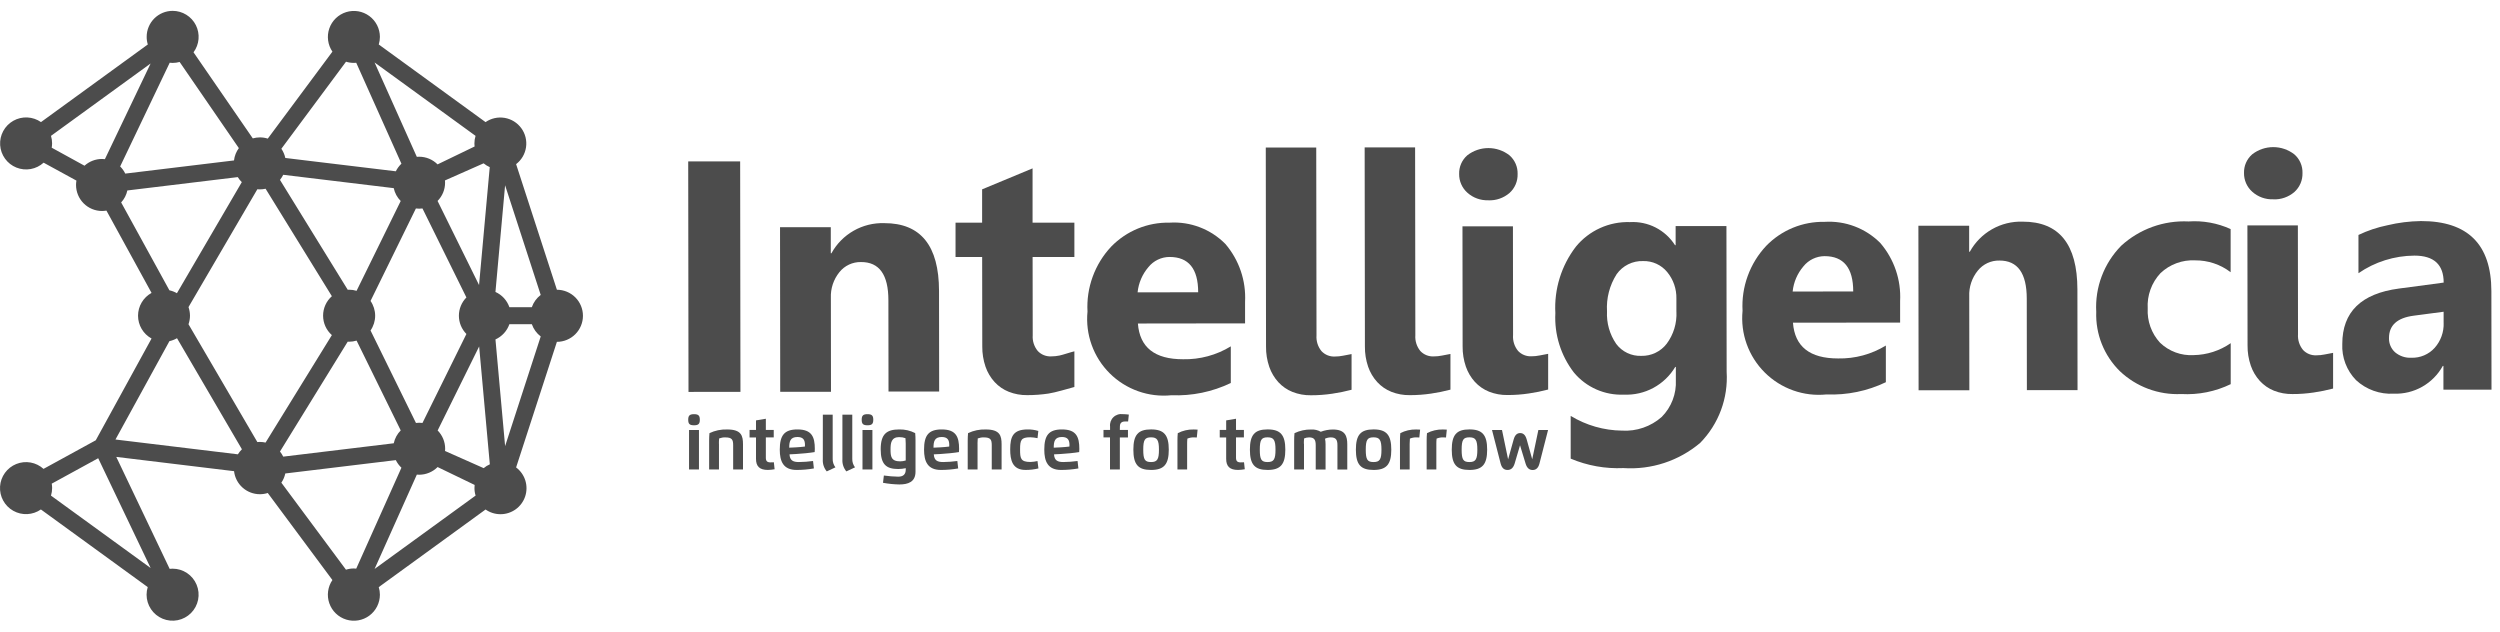
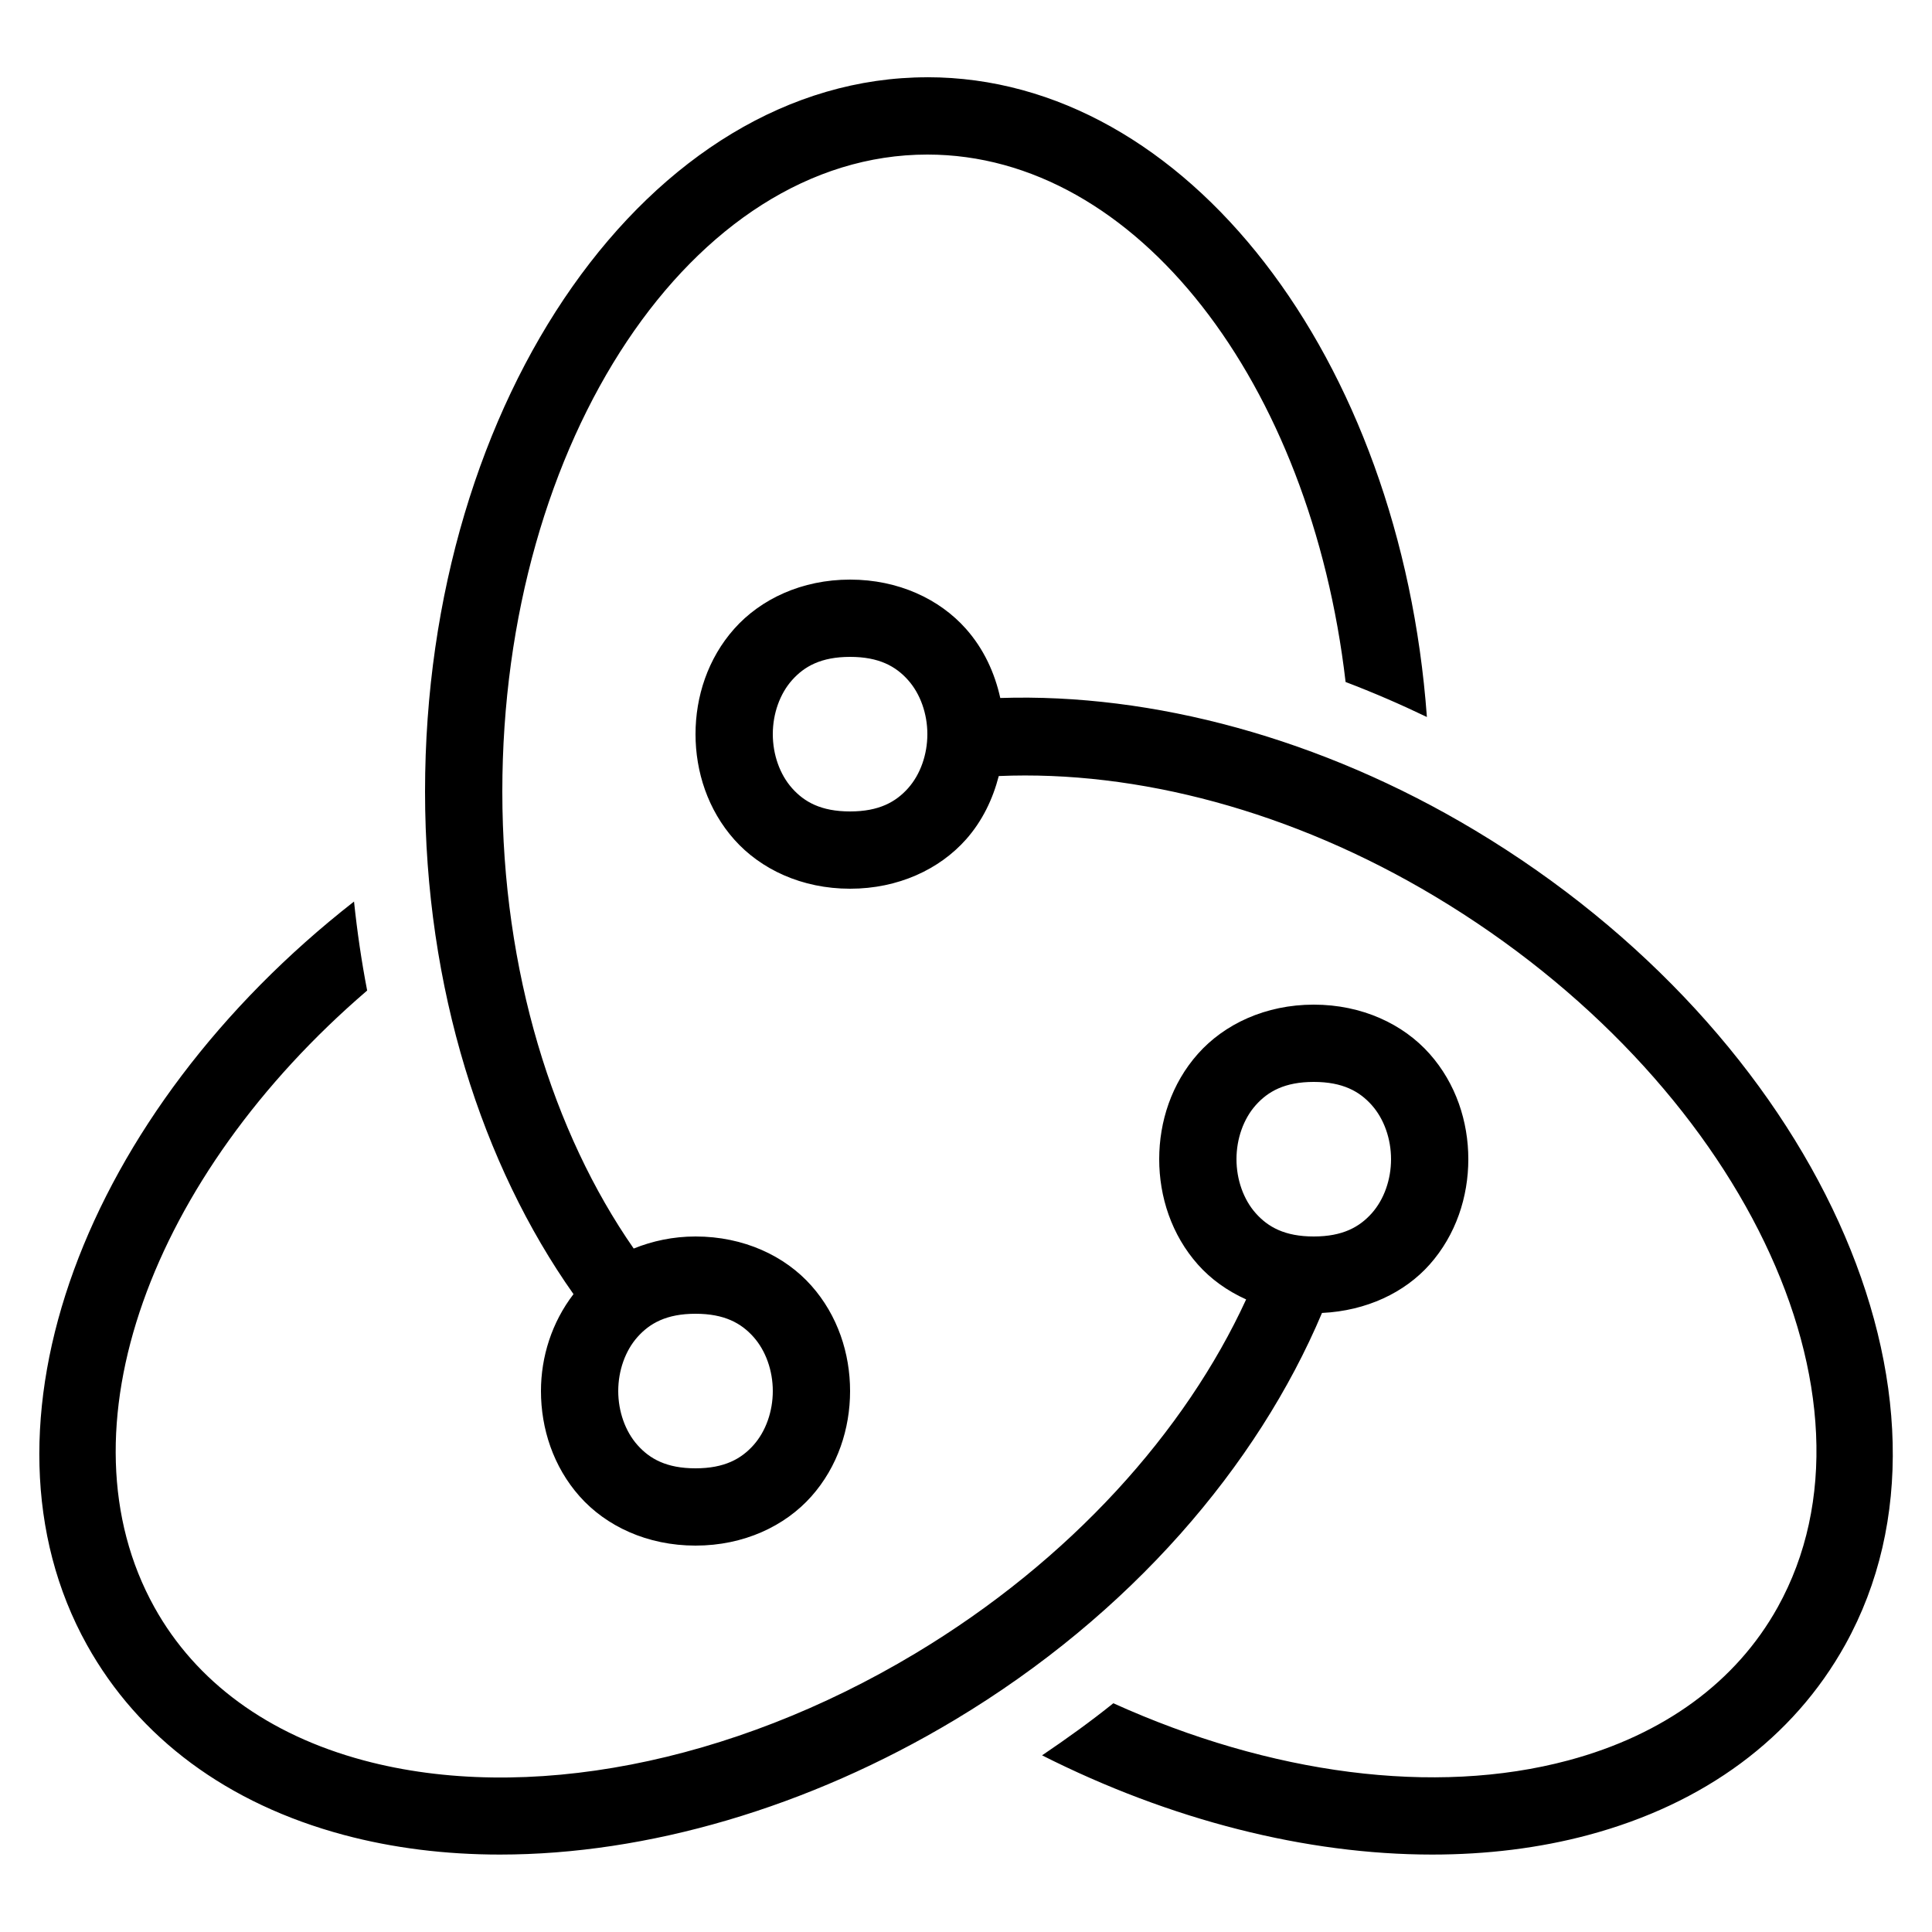
- <svg xmlns="http://www.w3.org/2000/svg" width="190" height="48" viewBox="0 0 190 48" fill="none">
-   <path d="M33.258 35.496L36.073 36.855C36.063 36.932 36.059 37.01 36.059 37.087C36.058 37.283 36.087 37.477 36.146 37.664L28.468 43.241L31.68 36.07C31.738 36.076 31.797 36.079 31.857 36.079C32.117 36.079 32.374 36.027 32.615 35.927C32.855 35.827 33.074 35.681 33.258 35.496ZM21.383 36.684C21.527 36.472 21.629 36.235 21.683 35.984L30.083 34.969C30.189 35.186 30.333 35.381 30.509 35.546L27.074 43.216C27.014 43.208 26.954 43.204 26.894 43.204C26.69 43.203 26.488 43.235 26.294 43.297L21.383 36.684ZM3.875 37.667C3.932 37.48 3.961 37.286 3.962 37.09C3.961 36.978 3.951 36.867 3.933 36.757L7.463 34.825L11.449 43.17L3.875 37.667ZM33.823 34.275C33.829 34.218 33.832 34.161 33.832 34.104C33.833 33.584 33.627 33.085 33.261 32.716L36.415 26.33L37.227 35.289C37.057 35.361 36.9 35.459 36.76 35.579L33.823 34.275ZM27.101 25.886L30.455 32.712C30.188 32.981 30.005 33.319 29.925 33.689L21.525 34.704C21.458 34.566 21.375 34.436 21.279 34.316L26.427 25.965C26.459 25.965 26.494 25.971 26.527 25.971C26.72 25.971 26.912 25.943 27.098 25.887M8.776 33.403L12.876 25.927C13.078 25.883 13.273 25.808 13.453 25.704L18.386 34.145C18.268 34.259 18.165 34.388 18.079 34.528L8.776 33.403ZM37.655 25.797C37.9 25.686 38.12 25.526 38.302 25.327C38.484 25.128 38.624 24.895 38.713 24.64H40.42C40.549 25.009 40.783 25.333 41.095 25.57L38.388 33.904L37.655 25.797ZM32.108 15.843L35.447 22.606C35.081 22.976 34.876 23.475 34.876 23.995C34.876 24.515 35.081 25.014 35.447 25.383L32.108 32.145C32.025 32.134 31.942 32.128 31.859 32.128C31.776 32.128 31.694 32.134 31.613 32.145L28.161 25.116C28.389 24.787 28.512 24.395 28.512 23.994C28.512 23.593 28.389 23.202 28.161 22.872L31.608 15.843C31.689 15.853 31.771 15.859 31.854 15.86C31.937 15.86 32.02 15.855 32.103 15.843M20.184 14.343L25.222 22.511C25.012 22.696 24.844 22.924 24.729 23.179C24.614 23.433 24.555 23.71 24.555 23.99C24.555 24.269 24.614 24.546 24.729 24.801C24.844 25.055 25.012 25.283 25.222 25.468L20.184 33.636C20.042 33.604 19.897 33.587 19.752 33.587C19.685 33.587 19.622 33.587 19.558 33.596L14.326 24.642C14.4 24.433 14.438 24.212 14.439 23.99C14.436 23.768 14.398 23.548 14.326 23.338L19.558 14.384C19.622 14.39 19.686 14.393 19.752 14.393C19.897 14.393 20.042 14.377 20.184 14.344M37.654 22.188L38.387 14.081L41.094 22.415C40.782 22.652 40.548 22.976 40.419 23.345H38.713C38.624 23.09 38.485 22.857 38.303 22.657C38.121 22.459 37.899 22.299 37.654 22.188ZM12.872 22.058L9.208 15.385C9.444 15.13 9.606 14.815 9.678 14.475L18.07 13.46C18.156 13.6 18.259 13.728 18.377 13.843L13.446 22.284C13.266 22.18 13.071 22.105 12.869 22.061M21.278 13.672C21.374 13.552 21.456 13.422 21.524 13.284L29.924 14.299C30.003 14.669 30.187 15.008 30.454 15.276L27.1 22.102C26.915 22.046 26.722 22.017 26.529 22.018C26.494 22.018 26.459 22.018 26.429 22.024L21.278 13.672ZM33.255 15.272C33.621 14.903 33.827 14.404 33.826 13.884C33.825 13.827 33.822 13.77 33.817 13.713L36.753 12.413C36.895 12.53 37.052 12.627 37.22 12.703L36.408 21.663L33.255 15.272ZM3.93 11.225C3.948 11.116 3.958 11.006 3.959 10.895C3.96 10.702 3.931 10.51 3.875 10.325L11.447 4.825L7.973 12.095C7.899 12.086 7.824 12.081 7.75 12.081C7.259 12.082 6.786 12.265 6.422 12.594L3.93 11.225ZM28.467 4.747L32.084 7.376L36.142 10.325C36.085 10.512 36.055 10.707 36.055 10.902C36.055 10.98 36.059 11.057 36.069 11.134L33.255 12.493C33.071 12.309 32.853 12.162 32.613 12.062C32.372 11.963 32.115 11.911 31.855 11.911C31.794 11.911 31.736 11.911 31.678 11.919L28.467 4.747ZM13.652 4.709L18.152 11.257C17.95 11.532 17.823 11.854 17.784 12.193L9.52 13.193C9.422 12.992 9.291 12.808 9.132 12.651L12.619 5.351L12.897 4.768C12.971 4.777 13.045 4.782 13.12 4.782C13.298 4.782 13.476 4.758 13.648 4.71M23.496 12.225L21.684 12.005C21.63 11.754 21.528 11.517 21.384 11.305L26.297 4.69C26.491 4.75 26.693 4.78 26.897 4.78C26.955 4.78 27.016 4.78 27.074 4.771L30.509 12.441C30.334 12.607 30.189 12.802 30.083 13.018L23.496 12.225ZM13.124 0.825C12.864 0.825 12.607 0.876 12.367 0.975C12.127 1.075 11.909 1.22 11.725 1.404C11.542 1.587 11.396 1.805 11.297 2.045C11.197 2.285 11.146 2.542 11.147 2.802C11.146 2.998 11.175 3.192 11.234 3.379L3.115 9.279C2.809 9.066 2.45 8.944 2.078 8.926C1.707 8.908 1.337 8.996 1.013 9.179C0.689 9.362 0.423 9.632 0.246 9.959C0.068 10.287 -0.013 10.657 0.011 11.029C0.035 11.4 0.164 11.757 0.382 12.059C0.6 12.361 0.898 12.595 1.244 12.734C1.589 12.873 1.966 12.912 2.333 12.847C2.699 12.781 3.039 12.614 3.315 12.363L5.808 13.725C5.789 13.835 5.779 13.947 5.779 14.058C5.779 14.582 5.987 15.085 6.358 15.456C6.728 15.827 7.231 16.035 7.756 16.035C7.867 16.034 7.979 16.024 8.089 16.006L11.518 22.261C11.207 22.431 10.948 22.682 10.767 22.987C10.586 23.292 10.491 23.64 10.491 23.995C10.491 24.349 10.586 24.697 10.767 25.002C10.948 25.307 11.207 25.558 11.518 25.728L7.278 33.461L3.308 35.635C3.032 35.385 2.692 35.217 2.326 35.151C1.959 35.086 1.582 35.125 1.237 35.264C0.891 35.404 0.593 35.638 0.375 35.939C0.157 36.241 0.028 36.598 0.004 36.969C-0.02 37.341 0.061 37.711 0.239 38.039C0.416 38.366 0.682 38.637 1.006 38.819C1.33 39.002 1.7 39.09 2.071 39.072C2.443 39.054 2.802 38.932 3.108 38.719L11.227 44.619C11.17 44.806 11.14 45.001 11.14 45.196C11.14 45.587 11.256 45.969 11.473 46.294C11.69 46.62 11.999 46.873 12.36 47.023C12.721 47.172 13.119 47.211 13.502 47.135C13.886 47.059 14.238 46.87 14.515 46.594C14.791 46.318 14.979 45.965 15.056 45.582C15.132 45.198 15.093 44.801 14.943 44.44C14.793 44.078 14.54 43.77 14.215 43.552C13.89 43.335 13.508 43.219 13.117 43.219C13.042 43.219 12.968 43.224 12.894 43.233L8.837 34.725L17.788 35.809C17.843 36.291 18.073 36.735 18.435 37.058C18.797 37.381 19.265 37.56 19.75 37.56C19.953 37.561 20.156 37.529 20.35 37.467L25.263 44.082C25.088 44.338 24.976 44.631 24.935 44.938C24.894 45.245 24.926 45.557 25.028 45.849C25.13 46.141 25.299 46.406 25.522 46.621C25.745 46.836 26.015 46.995 26.311 47.087C26.606 47.178 26.919 47.199 27.225 47.147C27.53 47.096 27.819 46.973 28.068 46.789C28.317 46.605 28.52 46.366 28.659 46.089C28.799 45.813 28.872 45.508 28.872 45.198C28.872 45.002 28.843 44.808 28.785 44.621L32.843 41.673L36.904 38.722C37.234 38.955 37.629 39.08 38.034 39.079C38.449 39.081 38.853 38.951 39.191 38.709C39.528 38.467 39.78 38.125 39.912 37.732C40.044 37.338 40.048 36.913 39.925 36.517C39.801 36.121 39.556 35.774 39.224 35.525L42.324 25.98C42.849 25.98 43.352 25.771 43.724 25.4C44.095 25.029 44.304 24.525 44.304 24C44.304 23.475 44.095 22.971 43.724 22.6C43.352 22.229 42.849 22.02 42.324 22.02L39.224 12.475C39.633 12.162 39.904 11.701 39.978 11.191C40.053 10.681 39.925 10.162 39.621 9.745C39.318 9.328 38.864 9.046 38.356 8.959C37.848 8.873 37.326 8.988 36.902 9.281L28.786 3.381C28.843 3.194 28.872 3 28.873 2.804C28.872 2.495 28.798 2.19 28.658 1.914C28.518 1.638 28.315 1.399 28.066 1.216C27.817 1.033 27.528 0.911 27.223 0.859C26.918 0.808 26.605 0.829 26.309 0.921C26.014 1.013 25.744 1.173 25.521 1.388C25.299 1.603 25.13 1.867 25.029 2.159C24.927 2.452 24.895 2.764 24.936 3.07C24.977 3.377 25.089 3.67 25.264 3.925L20.351 10.535C20.157 10.473 19.954 10.441 19.751 10.442C19.568 10.443 19.387 10.468 19.212 10.517L14.708 3.976C14.925 3.682 15.057 3.334 15.089 2.97C15.12 2.605 15.05 2.24 14.886 1.913C14.721 1.586 14.47 1.312 14.159 1.12C13.848 0.928 13.489 0.826 13.124 0.825Z" fill="#4C4C4C" />
-   <path d="M52.367 35.679H53.121V32.679H52.367V35.679ZM52.747 32.322C53.083 32.322 53.187 32.211 53.187 31.899C53.187 31.588 53.081 31.477 52.747 31.477C52.413 31.477 52.304 31.588 52.304 31.899C52.304 32.211 52.404 32.322 52.747 32.322Z" fill="#4C4C4C" />
-   <path d="M54.637 33.721C54.636 33.587 54.642 33.453 54.656 33.321C54.804 33.265 54.961 33.238 55.12 33.242C55.639 33.242 55.72 33.419 55.72 33.842V35.678H56.468V33.77C56.468 33.123 56.351 32.639 55.268 32.639C54.802 32.623 54.339 32.718 53.919 32.919C53.903 33.112 53.894 33.285 53.894 33.489V35.679H54.642V33.718L54.637 33.721Z" fill="#4C4C4C" />
-   <path d="M57.456 31.95V32.677H56.967V33.245H57.456V34.871C57.456 35.439 57.724 35.715 58.356 35.715C58.528 35.712 58.7 35.694 58.87 35.663L58.813 35.133C58.728 35.138 58.644 35.141 58.559 35.141C58.308 35.141 58.204 35.041 58.204 34.794V33.243H58.804V32.675H58.204V31.825L57.456 31.95Z" fill="#4C4C4C" />
-   <path d="M59.981 34.023C59.981 33.553 60.055 33.212 60.607 33.212C61.033 33.212 61.178 33.425 61.178 33.818C61.178 33.858 61.176 33.898 61.172 33.938C60.997 33.963 60.694 33.987 60.497 33.998L59.981 34.023ZM60.544 35.716C60.983 35.716 61.422 35.678 61.855 35.601L61.792 35.036C61.434 35.085 61.074 35.112 60.713 35.115C60.279 35.115 60.03 35 60.003 34.53L60.498 34.505C60.91 34.483 61.574 34.418 61.915 34.358C61.921 34.276 61.926 34.197 61.926 34.117C61.926 33.21 61.702 32.637 60.607 32.637C59.607 32.637 59.263 33.088 59.263 34.175C59.263 35.063 59.528 35.716 60.544 35.716Z" fill="#4C4C4C" />
-   <path d="M62.534 34.914C62.513 35.246 62.62 35.572 62.834 35.826L63.492 35.518C63.348 35.33 63.274 35.097 63.284 34.86V31.516H62.536L62.534 34.914Z" fill="#4C4C4C" />
-   <path d="M64.023 34.914C64.002 35.246 64.11 35.572 64.323 35.826L64.981 35.518C64.837 35.33 64.764 35.097 64.773 34.86V31.516H64.023V34.914Z" fill="#4C4C4C" />
-   <path d="M65.549 35.679H66.303V32.679H65.549V35.679ZM65.929 32.322C66.265 32.322 66.369 32.211 66.369 31.899C66.369 31.588 66.263 31.477 65.929 31.477C65.595 31.477 65.489 31.588 65.489 31.899C65.489 32.211 65.589 32.322 65.929 32.322Z" fill="#4C4C4C" />
-   <path d="M68.352 33.223C68.51 33.22 68.667 33.247 68.816 33.302C68.829 33.435 68.835 33.569 68.835 33.702V34.997C68.698 35.039 68.556 35.061 68.413 35.063C67.713 35.063 67.681 34.67 67.681 34.145C67.681 33.673 67.734 33.219 68.35 33.219M67.108 36.693C67.517 36.769 67.931 36.811 68.347 36.819C69.019 36.819 69.579 36.631 69.579 35.847V33.484C69.579 33.284 69.572 33.107 69.555 32.916C69.184 32.725 68.772 32.629 68.355 32.637C67.376 32.637 66.933 32.992 66.933 34.145C66.933 35.298 67.356 35.645 68.266 35.645C68.458 35.644 68.65 35.622 68.838 35.582V35.672C68.838 36.041 68.662 36.227 68.26 36.227C67.897 36.22 67.534 36.191 67.174 36.139L67.108 36.693Z" fill="#4C4C4C" />
-   <path d="M70.947 34.023C70.947 33.553 71.021 33.212 71.573 33.212C71.999 33.212 72.144 33.425 72.144 33.818C72.145 33.858 72.143 33.898 72.139 33.938C71.964 33.963 71.661 33.987 71.464 33.998L70.947 34.023ZM71.51 35.716C71.949 35.716 72.388 35.678 72.821 35.601L72.758 35.036C72.4 35.085 72.04 35.112 71.679 35.115C71.245 35.115 70.996 35 70.969 34.53L71.463 34.505C71.876 34.483 72.539 34.418 72.88 34.358C72.885 34.276 72.891 34.197 72.891 34.117C72.891 33.21 72.667 32.637 71.572 32.637C70.567 32.637 70.228 33.088 70.228 34.175C70.228 35.063 70.494 35.716 71.51 35.716Z" fill="#4C4C4C" />
-   <path d="M74.29 33.721C74.289 33.587 74.295 33.453 74.308 33.321C74.457 33.265 74.614 33.238 74.772 33.242C75.291 33.242 75.373 33.419 75.373 33.842V35.678H76.121V33.77C76.121 33.123 76.004 32.639 74.921 32.639C74.455 32.623 73.992 32.718 73.572 32.919C73.555 33.112 73.546 33.285 73.546 33.489V35.679H74.294V33.718L74.29 33.721Z" fill="#4C4C4C" />
-   <path d="M78.849 35.039C78.672 35.08 78.492 35.104 78.311 35.11C77.556 35.11 77.526 34.823 77.526 34.151C77.526 33.441 77.603 33.233 78.305 33.233C78.489 33.239 78.672 33.261 78.852 33.301L78.912 32.752C78.652 32.673 78.382 32.634 78.112 32.637C77.005 32.637 76.775 33.167 76.775 34.15C76.775 34.95 76.931 35.715 77.936 35.715C78.268 35.718 78.599 35.679 78.921 35.6L78.849 35.039Z" fill="#4C4C4C" />
-   <path d="M80.084 34.023C80.084 33.553 80.158 33.212 80.71 33.212C81.136 33.212 81.281 33.425 81.281 33.818C81.281 33.858 81.279 33.898 81.275 33.938C81.1 33.963 80.797 33.987 80.601 33.998L80.084 34.023ZM80.647 35.716C81.086 35.716 81.525 35.678 81.958 35.601L81.895 35.036C81.537 35.085 81.177 35.112 80.816 35.115C80.382 35.115 80.133 35 80.106 34.53L80.601 34.505C81.013 34.483 81.677 34.418 82.018 34.358C82.023 34.276 82.029 34.197 82.029 34.117C82.029 33.21 81.805 32.637 80.71 32.637C79.705 32.637 79.366 33.088 79.366 34.175C79.366 35.063 79.631 35.716 80.647 35.716Z" fill="#4C4C4C" />
-   <path d="M85.112 32.412C85.112 32.15 85.249 32.032 85.505 32.032H85.737L85.791 31.508C85.638 31.488 85.485 31.477 85.332 31.475C85.203 31.457 85.072 31.468 84.948 31.509C84.824 31.549 84.711 31.617 84.618 31.708C84.524 31.798 84.453 31.909 84.409 32.032C84.365 32.154 84.35 32.285 84.365 32.414V32.676H83.865V33.244H84.36V35.678H85.108V33.245H85.725V32.677H85.108L85.112 32.412Z" fill="#4C4C4C" />
-   <path d="M87.48 35.116C87.008 35.116 86.887 34.93 86.887 34.176C86.887 33.422 87.01 33.237 87.48 33.237C87.95 33.237 88.08 33.447 88.08 34.176C88.08 34.905 87.954 35.116 87.48 35.116ZM87.48 35.716C88.469 35.716 88.827 35.284 88.827 34.175C88.827 33.066 88.469 32.635 87.48 32.635C86.491 32.635 86.136 33.056 86.136 34.175C86.136 35.294 86.491 35.716 87.48 35.716Z" fill="#4C4C4C" />
-   <path d="M90.222 35.678V33.733C90.221 33.6 90.227 33.466 90.241 33.334C90.399 33.268 90.569 33.237 90.741 33.24C90.813 33.24 90.885 33.243 90.957 33.251L91.017 32.651C90.917 32.645 90.817 32.64 90.711 32.64C90.294 32.632 89.881 32.728 89.511 32.919C89.493 33.108 89.484 33.298 89.486 33.487V35.681L90.222 35.678Z" fill="#4C4C4C" />
-   <path d="M93.189 31.95V32.677H92.7V33.245H93.189V34.871C93.189 35.439 93.457 35.715 94.089 35.715C94.261 35.712 94.433 35.694 94.603 35.663L94.546 35.133C94.461 35.138 94.377 35.141 94.292 35.141C94.041 35.141 93.937 35.041 93.937 34.794V33.243H94.537V32.675H93.937V31.825L93.189 31.95Z" fill="#4C4C4C" />
-   <path d="M96.338 35.116C95.865 35.116 95.745 34.93 95.745 34.176C95.745 33.422 95.868 33.237 96.338 33.237C96.808 33.237 96.938 33.447 96.938 34.176C96.938 34.905 96.814 35.116 96.338 35.116ZM96.338 35.716C97.326 35.716 97.684 35.284 97.684 34.175C97.684 33.066 97.326 32.635 96.338 32.635C95.349 32.635 94.993 33.056 94.993 34.175C94.993 35.294 95.349 35.716 96.338 35.716Z" fill="#4C4C4C" />
-   <path d="M99.094 33.72C99.093 33.587 99.099 33.453 99.113 33.32C99.233 33.269 99.363 33.242 99.495 33.241C99.905 33.241 99.995 33.457 99.995 33.841V35.682H100.743V33.773C100.745 33.628 100.731 33.483 100.702 33.341C100.836 33.278 100.982 33.244 101.131 33.241C101.552 33.241 101.645 33.449 101.645 33.841V35.682H102.393V33.773C102.393 33.158 102.251 32.642 101.293 32.642C100.98 32.645 100.67 32.703 100.378 32.814C100.158 32.688 99.906 32.628 99.654 32.642C99.213 32.634 98.777 32.73 98.381 32.921C98.364 33.112 98.356 33.287 98.356 33.489V35.679H99.104V33.723L99.094 33.72Z" fill="#4C4C4C" />
-   <path d="M104.391 35.116C103.919 35.116 103.798 34.93 103.798 34.176C103.798 33.422 103.921 33.237 104.391 33.237C104.861 33.237 104.991 33.447 104.991 34.176C104.991 34.905 104.868 35.116 104.391 35.116ZM104.391 35.716C105.38 35.716 105.738 35.284 105.738 34.175C105.738 33.066 105.38 32.635 104.391 32.635C103.402 32.635 103.047 33.056 103.047 34.175C103.047 35.294 103.402 35.716 104.391 35.716Z" fill="#4C4C4C" />
-   <path d="M107.134 35.678V33.733C107.134 33.6 107.14 33.466 107.153 33.334C107.312 33.268 107.482 33.236 107.653 33.24C107.726 33.24 107.798 33.243 107.869 33.251L107.929 32.651C107.829 32.645 107.729 32.64 107.623 32.64C107.206 32.632 106.794 32.728 106.423 32.919C106.405 33.108 106.397 33.298 106.398 33.487V35.681L107.134 35.678Z" fill="#4C4C4C" />
-   <path d="M109.162 35.678V33.733C109.161 33.6 109.167 33.466 109.181 33.334C109.339 33.268 109.509 33.237 109.681 33.24C109.753 33.24 109.825 33.243 109.897 33.251L109.957 32.651C109.857 32.645 109.757 32.64 109.651 32.64C109.234 32.632 108.821 32.728 108.451 32.919C108.432 33.108 108.424 33.298 108.426 33.487V35.681L109.162 35.678Z" fill="#4C4C4C" />
-   <path d="M111.678 35.116C111.205 35.116 111.085 34.93 111.085 34.176C111.085 33.422 111.208 33.237 111.678 33.237C112.148 33.237 112.278 33.447 112.278 34.176C112.278 34.905 112.152 35.116 111.678 35.116ZM111.678 35.716C112.667 35.716 113.024 35.284 113.024 34.175C113.024 33.066 112.666 32.635 111.678 32.635C110.69 32.635 110.334 33.056 110.334 34.175C110.334 35.294 110.689 35.716 111.678 35.716Z" fill="#4C4C4C" />
-   <path d="M113.392 32.677L114.045 35.217C114.135 35.564 114.307 35.717 114.572 35.717C114.837 35.717 115.014 35.556 115.115 35.223L115.522 33.841L115.943 35.226C116.043 35.562 116.222 35.721 116.481 35.721C116.74 35.721 116.915 35.562 117 35.226L117.653 32.68H116.916L116.449 34.906L116.028 33.396C115.935 33.066 115.774 32.913 115.534 32.913C115.294 32.913 115.134 33.063 115.039 33.396L114.616 34.912L114.152 32.68H113.393L113.392 32.677Z" fill="#4C4C4C" />
-   <path d="M56.252 12.264L52.304 12.269L52.326 29.785L56.274 29.78L56.252 12.264Z" fill="#4C4C4C" />
-   <path d="M71.376 29.759H67.527L67.518 22.816C67.518 20.876 66.825 19.91 65.439 19.916C65.124 19.909 64.811 19.975 64.526 20.108C64.24 20.242 63.989 20.439 63.793 20.686C63.347 21.238 63.117 21.933 63.146 22.642L63.155 29.776H59.297L59.282 17.268H63.14V19.248H63.189C63.582 18.534 64.165 17.941 64.874 17.537C65.583 17.133 66.39 16.933 67.206 16.959C69.974 16.956 71.36 18.672 71.366 22.108L71.376 29.767V29.759Z" fill="#4C4C4C" />
-   <path d="M81.653 29.411C81.186 29.536 80.203 29.834 79.683 29.911C79.148 29.991 78.608 30.031 78.067 30.03C77.588 30.037 77.112 29.951 76.666 29.775C76.257 29.613 75.89 29.36 75.591 29.036C75.285 28.7 75.05 28.305 74.901 27.874C74.732 27.378 74.648 26.857 74.653 26.332L74.644 19.532H72.621V16.923H74.641V14.39L78.475 12.796V16.924H81.653V19.53H78.478L78.487 25.476C78.455 25.911 78.593 26.341 78.871 26.676C79 26.813 79.157 26.921 79.332 26.991C79.507 27.062 79.694 27.094 79.882 27.085C80.096 27.086 80.309 27.064 80.517 27.021C80.73 26.983 81.441 26.743 81.653 26.7L81.653 29.411Z" fill="#4C4C4C" />
-   <path d="M91.061 22.209C91.061 20.421 90.334 19.527 88.881 19.529C88.574 19.53 88.271 19.601 87.994 19.734C87.717 19.867 87.474 20.06 87.281 20.299C86.817 20.84 86.529 21.509 86.457 22.218L91.066 22.212L91.061 22.209ZM94.641 24.576L86.481 24.587C86.614 26.401 87.759 27.306 89.916 27.303C91.193 27.33 92.451 26.989 93.541 26.323V29.108C92.137 29.782 90.59 30.101 89.035 30.038C88.177 30.126 87.311 30.021 86.499 29.733C85.687 29.445 84.948 28.98 84.338 28.372C83.727 27.765 83.259 27.029 82.967 26.218C82.675 25.407 82.566 24.541 82.65 23.683C82.6 22.781 82.734 21.878 83.044 21.03C83.353 20.181 83.831 19.403 84.45 18.744C85.025 18.152 85.716 17.684 86.48 17.37C87.244 17.057 88.065 16.904 88.891 16.922C89.671 16.873 90.452 16.992 91.182 17.271C91.912 17.549 92.575 17.981 93.125 18.537C94.173 19.759 94.71 21.338 94.625 22.947V24.576L94.641 24.576Z" fill="#4C4C4C" />
-   <path d="M140.845 22.148C140.845 20.36 140.118 19.466 138.665 19.467C138.358 19.469 138.055 19.54 137.778 19.673C137.501 19.806 137.258 19.999 137.065 20.237C136.601 20.779 136.313 21.448 136.241 22.157L140.85 22.151L140.845 22.148ZM144.425 24.515L136.265 24.525C136.398 26.339 137.543 27.245 139.7 27.242C140.977 27.269 142.235 26.928 143.325 26.261V29.047C141.921 29.721 140.374 30.04 138.819 29.977C137.961 30.065 137.095 29.96 136.283 29.672C135.471 29.384 134.732 28.919 134.122 28.311C133.511 27.703 133.043 26.968 132.751 26.157C132.459 25.346 132.35 24.48 132.434 23.622C132.384 22.72 132.518 21.817 132.828 20.968C133.137 20.12 133.615 19.342 134.234 18.683C134.809 18.091 135.5 17.623 136.264 17.309C137.028 16.996 137.849 16.843 138.675 16.86C139.455 16.812 140.236 16.931 140.966 17.21C141.696 17.488 142.359 17.92 142.909 18.475C143.956 19.698 144.494 21.277 144.409 22.885V24.514L144.425 24.515Z" fill="#4C4C4C" />
-   <path d="M100.054 25.483C100.022 25.919 100.158 26.35 100.435 26.688C100.564 26.825 100.722 26.932 100.896 27.003C101.071 27.073 101.259 27.105 101.447 27.096C101.66 27.096 101.873 27.075 102.082 27.031C102.293 26.993 102.508 26.952 102.719 26.909V29.622C102.234 29.75 101.742 29.85 101.247 29.922C100.711 30.002 100.171 30.041 99.63 30.04C99.151 30.048 98.675 29.962 98.23 29.787C97.82 29.623 97.453 29.37 97.154 29.046C96.849 28.71 96.615 28.315 96.466 27.885C96.296 27.389 96.212 26.868 96.218 26.343L96.199 11.212H100.034L100.054 25.483Z" fill="#4C4C4C" />
-   <path d="M107.566 25.474C107.535 25.91 107.671 26.341 107.948 26.679C108.077 26.816 108.235 26.924 108.41 26.994C108.586 27.065 108.774 27.096 108.962 27.087C109.176 27.087 109.389 27.066 109.598 27.022C109.809 26.984 110.023 26.943 110.234 26.9V29.613C109.75 29.741 109.258 29.841 108.763 29.913C108.227 29.993 107.686 30.032 107.145 30.031C106.666 30.039 106.19 29.953 105.745 29.778C105.335 29.614 104.968 29.361 104.669 29.037C104.363 28.701 104.129 28.306 103.98 27.876C103.81 27.38 103.727 26.859 103.733 26.334L103.714 11.203H107.548L107.566 25.482V25.474Z" fill="#4C4C4C" />
-   <path d="M114.992 25.465C114.96 25.901 115.096 26.332 115.373 26.67C115.503 26.807 115.66 26.915 115.836 26.985C116.011 27.056 116.199 27.087 116.388 27.078C116.601 27.078 116.813 27.057 117.022 27.013C117.234 26.975 117.448 26.934 117.66 26.891V29.604C117.175 29.732 116.684 29.832 116.188 29.904C115.652 29.984 115.112 30.023 114.571 30.022C114.092 30.03 113.616 29.944 113.171 29.769C112.761 29.605 112.394 29.352 112.095 29.028C111.79 28.692 111.556 28.297 111.407 27.867C111.237 27.371 111.153 26.85 111.159 26.325L111.148 17.203H114.983L114.993 25.473L114.992 25.465ZM113.117 15.22C112.528 15.244 111.954 15.037 111.517 14.642C111.318 14.464 111.159 14.245 111.052 14C110.945 13.755 110.891 13.49 110.895 13.222C110.887 12.955 110.938 12.689 111.045 12.444C111.152 12.199 111.312 11.98 111.514 11.804C111.972 11.447 112.536 11.254 113.117 11.254C113.697 11.254 114.262 11.447 114.72 11.804C114.921 11.98 115.081 12.198 115.188 12.444C115.295 12.688 115.346 12.954 115.339 13.221C115.347 13.492 115.297 13.762 115.191 14.011C115.084 14.261 114.925 14.484 114.724 14.665C114.278 15.048 113.705 15.248 113.119 15.224" fill="#4C4C4C" />
-   <path d="M127.406 23.686V22.695C127.423 21.959 127.175 21.241 126.706 20.674C126.484 20.405 126.205 20.191 125.888 20.046C125.572 19.902 125.226 19.832 124.879 19.841C124.486 19.827 124.096 19.911 123.744 20.086C123.392 20.26 123.089 20.52 122.863 20.841C122.327 21.682 122.072 22.671 122.133 23.666C122.088 24.544 122.334 25.413 122.833 26.137C123.053 26.432 123.342 26.669 123.674 26.827C124.006 26.985 124.371 27.06 124.739 27.046C125.111 27.055 125.48 26.976 125.816 26.815C126.152 26.654 126.445 26.416 126.672 26.12C127.192 25.419 127.453 24.557 127.408 23.684M131.225 28.256C131.287 29.247 131.141 30.24 130.795 31.17C130.449 32.1 129.911 32.948 129.217 33.657C127.593 35.029 125.5 35.717 123.379 35.574C122.006 35.636 120.637 35.391 119.372 34.856V31.608C120.547 32.324 121.895 32.711 123.272 32.727C124.376 32.794 125.462 32.42 126.292 31.686C126.655 31.32 126.939 30.882 127.123 30.4C127.308 29.918 127.39 29.402 127.364 28.887V27.887H127.318C126.919 28.557 126.345 29.107 125.659 29.478C124.972 29.849 124.197 30.027 123.418 29.992C122.698 30.024 121.98 29.888 121.321 29.597C120.662 29.306 120.079 28.867 119.618 28.314C118.624 27.024 118.123 25.422 118.207 23.797C118.107 21.983 118.659 20.194 119.763 18.752C120.258 18.144 120.887 17.66 121.601 17.335C122.314 17.01 123.093 16.854 123.877 16.88C124.552 16.841 125.226 16.983 125.828 17.291C126.43 17.6 126.939 18.064 127.302 18.634H127.348V17.18H131.209L131.225 28.256Z" fill="#4C4C4C" />
-   <path d="M157.892 29.652H154.043L154.034 22.701C154.034 20.762 153.341 19.796 151.955 19.802C151.64 19.795 151.327 19.861 151.042 19.994C150.756 20.128 150.506 20.325 150.309 20.572C149.862 21.124 149.632 21.82 149.662 22.529L149.671 29.662H145.813L145.798 17.154H149.656V19.134H149.705C150.098 18.419 150.682 17.827 151.391 17.423C152.1 17.019 152.907 16.819 153.723 16.846C156.491 16.842 157.877 18.558 157.883 21.994L157.893 29.652H157.892Z" fill="#4C4C4C" />
-   <path d="M169.547 29.189C168.374 29.76 167.075 30.02 165.774 29.947C164.918 29.986 164.064 29.851 163.262 29.552C162.46 29.253 161.726 28.795 161.105 28.205C160.511 27.619 160.045 26.916 159.736 26.141C159.428 25.365 159.284 24.534 159.314 23.7C159.263 22.776 159.406 21.852 159.733 20.987C160.06 20.121 160.564 19.334 161.214 18.674C161.902 18.045 162.709 17.558 163.586 17.241C164.464 16.925 165.396 16.785 166.328 16.83C167.426 16.754 168.526 16.953 169.528 17.409V20.687C168.753 20.095 167.803 19.778 166.828 19.787C166.345 19.762 165.863 19.836 165.41 20.004C164.957 20.171 164.543 20.43 164.194 20.762C163.859 21.121 163.601 21.543 163.435 22.004C163.268 22.465 163.197 22.955 163.226 23.444C163.201 23.918 163.27 24.392 163.431 24.838C163.591 25.285 163.839 25.695 164.16 26.044C164.497 26.369 164.898 26.621 165.337 26.783C165.776 26.946 166.244 27.016 166.712 26.989C167.721 26.973 168.704 26.657 169.534 26.081V29.181L169.547 29.189Z" fill="#4C4C4C" />
-   <path d="M174.649 25.391C174.617 25.827 174.753 26.258 175.03 26.596C175.159 26.733 175.316 26.84 175.491 26.911C175.666 26.981 175.853 27.013 176.042 27.004C176.255 27.005 176.468 26.983 176.677 26.939C176.889 26.901 177.103 26.86 177.315 26.817V29.53C176.83 29.658 176.338 29.758 175.843 29.83C175.307 29.91 174.767 29.95 174.226 29.948C173.747 29.956 173.271 29.87 172.826 29.695C172.416 29.531 172.049 29.278 171.75 28.954C171.444 28.618 171.21 28.223 171.062 27.793C170.891 27.297 170.808 26.776 170.814 26.251L170.803 17.129H174.638L174.649 25.391ZM172.767 15.147C172.178 15.171 171.604 14.964 171.167 14.569C170.968 14.391 170.809 14.171 170.702 13.927C170.595 13.682 170.541 13.417 170.545 13.149C170.537 12.882 170.588 12.616 170.695 12.371C170.802 12.126 170.962 11.908 171.164 11.731C171.622 11.374 172.186 11.181 172.767 11.181C173.347 11.181 173.911 11.374 174.37 11.731C174.572 11.907 174.732 12.125 174.839 12.37C174.946 12.615 174.997 12.881 174.989 13.148C174.997 13.419 174.947 13.689 174.84 13.938C174.734 14.188 174.575 14.411 174.374 14.592C173.929 14.975 173.355 15.175 172.769 15.151" fill="#4C4C4C" />
-   <path d="M185.715 24.536V23.692L183.443 23.992C182.188 24.156 181.562 24.723 181.564 25.692C181.557 25.895 181.595 26.095 181.674 26.282C181.753 26.468 181.871 26.634 182.021 26.77C182.367 27.063 182.812 27.213 183.265 27.189C183.597 27.2 183.927 27.138 184.233 27.008C184.538 26.878 184.812 26.683 185.035 26.436C185.498 25.915 185.743 25.234 185.717 24.536M189.352 29.613H185.7V27.813H185.651C185.286 28.475 184.744 29.022 184.086 29.394C183.429 29.766 182.681 29.948 181.926 29.919C181.404 29.949 180.881 29.874 180.389 29.697C179.897 29.521 179.445 29.248 179.061 28.893C178.707 28.53 178.431 28.099 178.251 27.625C178.071 27.151 177.99 26.645 178.014 26.138C178.014 23.712 179.449 22.31 182.319 21.93L185.719 21.476C185.719 20.108 184.976 19.425 183.491 19.427C181.973 19.437 180.493 19.902 179.243 20.763V17.856C179.943 17.522 180.682 17.275 181.443 17.12C182.277 16.92 183.131 16.813 183.99 16.801C187.555 16.797 189.34 18.573 189.345 22.131L189.354 29.607L189.352 29.613Z" fill="#4C4C4C" />
+ <svg xmlns="http://www.w3.org/2000/svg" viewBox="0,0,256,256" width="50px" height="50px" fill-rule="nonzero">
+   <g fill="#000000" fill-rule="nonzero" stroke="none" stroke-width="1" stroke-linecap="butt" stroke-linejoin="miter" stroke-miterlimit="10" stroke-dasharray="" stroke-dashoffset="0" font-family="none" font-weight="none" font-size="none" text-anchor="none" style="mix-blend-mode: normal">
+     <g transform="scale(5.12,5.12)">
+       <path d="M24,2c-7.168,0 -13,8.292 -13,18.486c0,5.095 1.485,9.668 3.842,13.006c-0.563,0.734 -0.842,1.623 -0.842,2.508c0,0.972 0.319,1.958 1.002,2.727c0.683,0.769 1.748,1.273 2.998,1.273c1.25,0 2.315,-0.505 2.998,-1.273c0.683,-0.769 1.002,-1.754 1.002,-2.727c0,-0.972 -0.319,-1.958 -1.002,-2.727c-0.683,-0.769 -1.748,-1.273 -2.998,-1.273c-0.582,0 -1.118,0.118 -1.6,0.312c-2.083,-2.995 -3.4,-7.168 -3.4,-11.826c0,-9.091 4.935,-16.486 11,-16.486c5.419,0 9.923,5.909 10.824,13.65c0.707,0.269 1.409,0.572 2.104,0.906c-0.681,-9.29 -6.218,-16.557 -12.928,-16.557zM22,15c-1.25,0 -2.315,0.505 -2.998,1.273c-0.683,0.769 -1.002,1.754 -1.002,2.727c0,0.972 0.319,1.958 1.002,2.727c0.683,0.769 1.748,1.273 2.998,1.273c1.25,0 2.315,-0.505 2.998,-1.273c0.427,-0.48 0.696,-1.049 0.85,-1.643c3.578,-0.154 7.598,0.903 11.295,3.119c7.894,4.732 11.87,12.984 8.863,18.393c-1.074,1.931 -2.949,3.302 -5.42,3.963c-3.462,0.928 -7.714,0.357 -11.773,-1.479c-0.586,0.471 -1.206,0.917 -1.844,1.348c3.325,1.679 6.844,2.568 10.094,2.568c1.411,0 2.771,-0.166 4.041,-0.506c3.007,-0.805 5.307,-2.508 6.65,-4.924c3.524,-6.342 -0.775,-15.797 -9.584,-21.078c-3.976,-2.385 -8.344,-3.552 -12.283,-3.424c-0.143,-0.648 -0.426,-1.27 -0.889,-1.791c-0.683,-0.769 -1.748,-1.273 -2.998,-1.273zM22,17c0.75,0 1.185,0.245 1.502,0.602c0.317,0.356 0.498,0.871 0.498,1.398c0,0.528 -0.181,1.042 -0.498,1.398c-0.317,0.356 -0.752,0.602 -1.502,0.602c-0.75,0 -1.185,-0.245 -1.502,-0.602c-0.317,-0.356 -0.498,-0.871 -0.498,-1.398c0,-0.528 0.181,-1.042 0.498,-1.398c0.317,-0.356 0.752,-0.602 1.502,-0.602zM9.162,23.332c-6.964,5.44 -10.06,13.574 -6.914,19.234c1.343,2.416 3.643,4.117 6.65,4.922c1.271,0.34 2.63,0.508 4.041,0.508c3.8,0 7.972,-1.208 11.768,-3.484c4.556,-2.731 7.837,-6.579 9.506,-10.533c1.155,-0.055 2.142,-0.529 2.785,-1.252c0.683,-0.769 1.002,-1.754 1.002,-2.727c0,-0.972 -0.319,-1.958 -1.002,-2.727c-0.683,-0.769 -1.748,-1.273 -2.998,-1.273c-1.25,0 -2.315,0.505 -2.998,1.273c-0.683,0.769 -1.002,1.754 -1.002,2.727c0,0.972 0.319,1.958 1.002,2.727c0.332,0.374 0.758,0.681 1.248,0.902c-1.568,3.409 -4.535,6.748 -8.572,9.168c-4.75,2.849 -10.082,3.882 -14.264,2.762c-2.472,-0.662 -4.345,-2.032 -5.418,-3.963c-2.542,-4.573 -0.081,-11.168 5.506,-15.961c-0.145,-0.751 -0.258,-1.521 -0.34,-2.303zM34,28c0.75,0 1.185,0.245 1.502,0.602c0.317,0.356 0.498,0.871 0.498,1.398c0,0.528 -0.181,1.042 -0.498,1.398c-0.317,0.356 -0.752,0.602 -1.502,0.602c-0.75,0 -1.185,-0.245 -1.502,-0.602c-0.317,-0.356 -0.498,-0.871 -0.498,-1.398c0,-0.528 0.181,-1.042 0.498,-1.398c0.317,-0.356 0.752,-0.602 1.502,-0.602zM18,34c0.75,0 1.185,0.245 1.502,0.602c0.317,0.356 0.498,0.871 0.498,1.398c0,0.528 -0.181,1.042 -0.498,1.398c-0.317,0.356 -0.752,0.602 -1.502,0.602c-0.75,0 -1.185,-0.245 -1.502,-0.602c-0.317,-0.356 -0.498,-0.871 -0.498,-1.398c0,-0.528 0.181,-1.042 0.498,-1.398c0.317,-0.356 0.752,-0.602 1.502,-0.602z" />
+     </g>
+   </g>
</svg>
